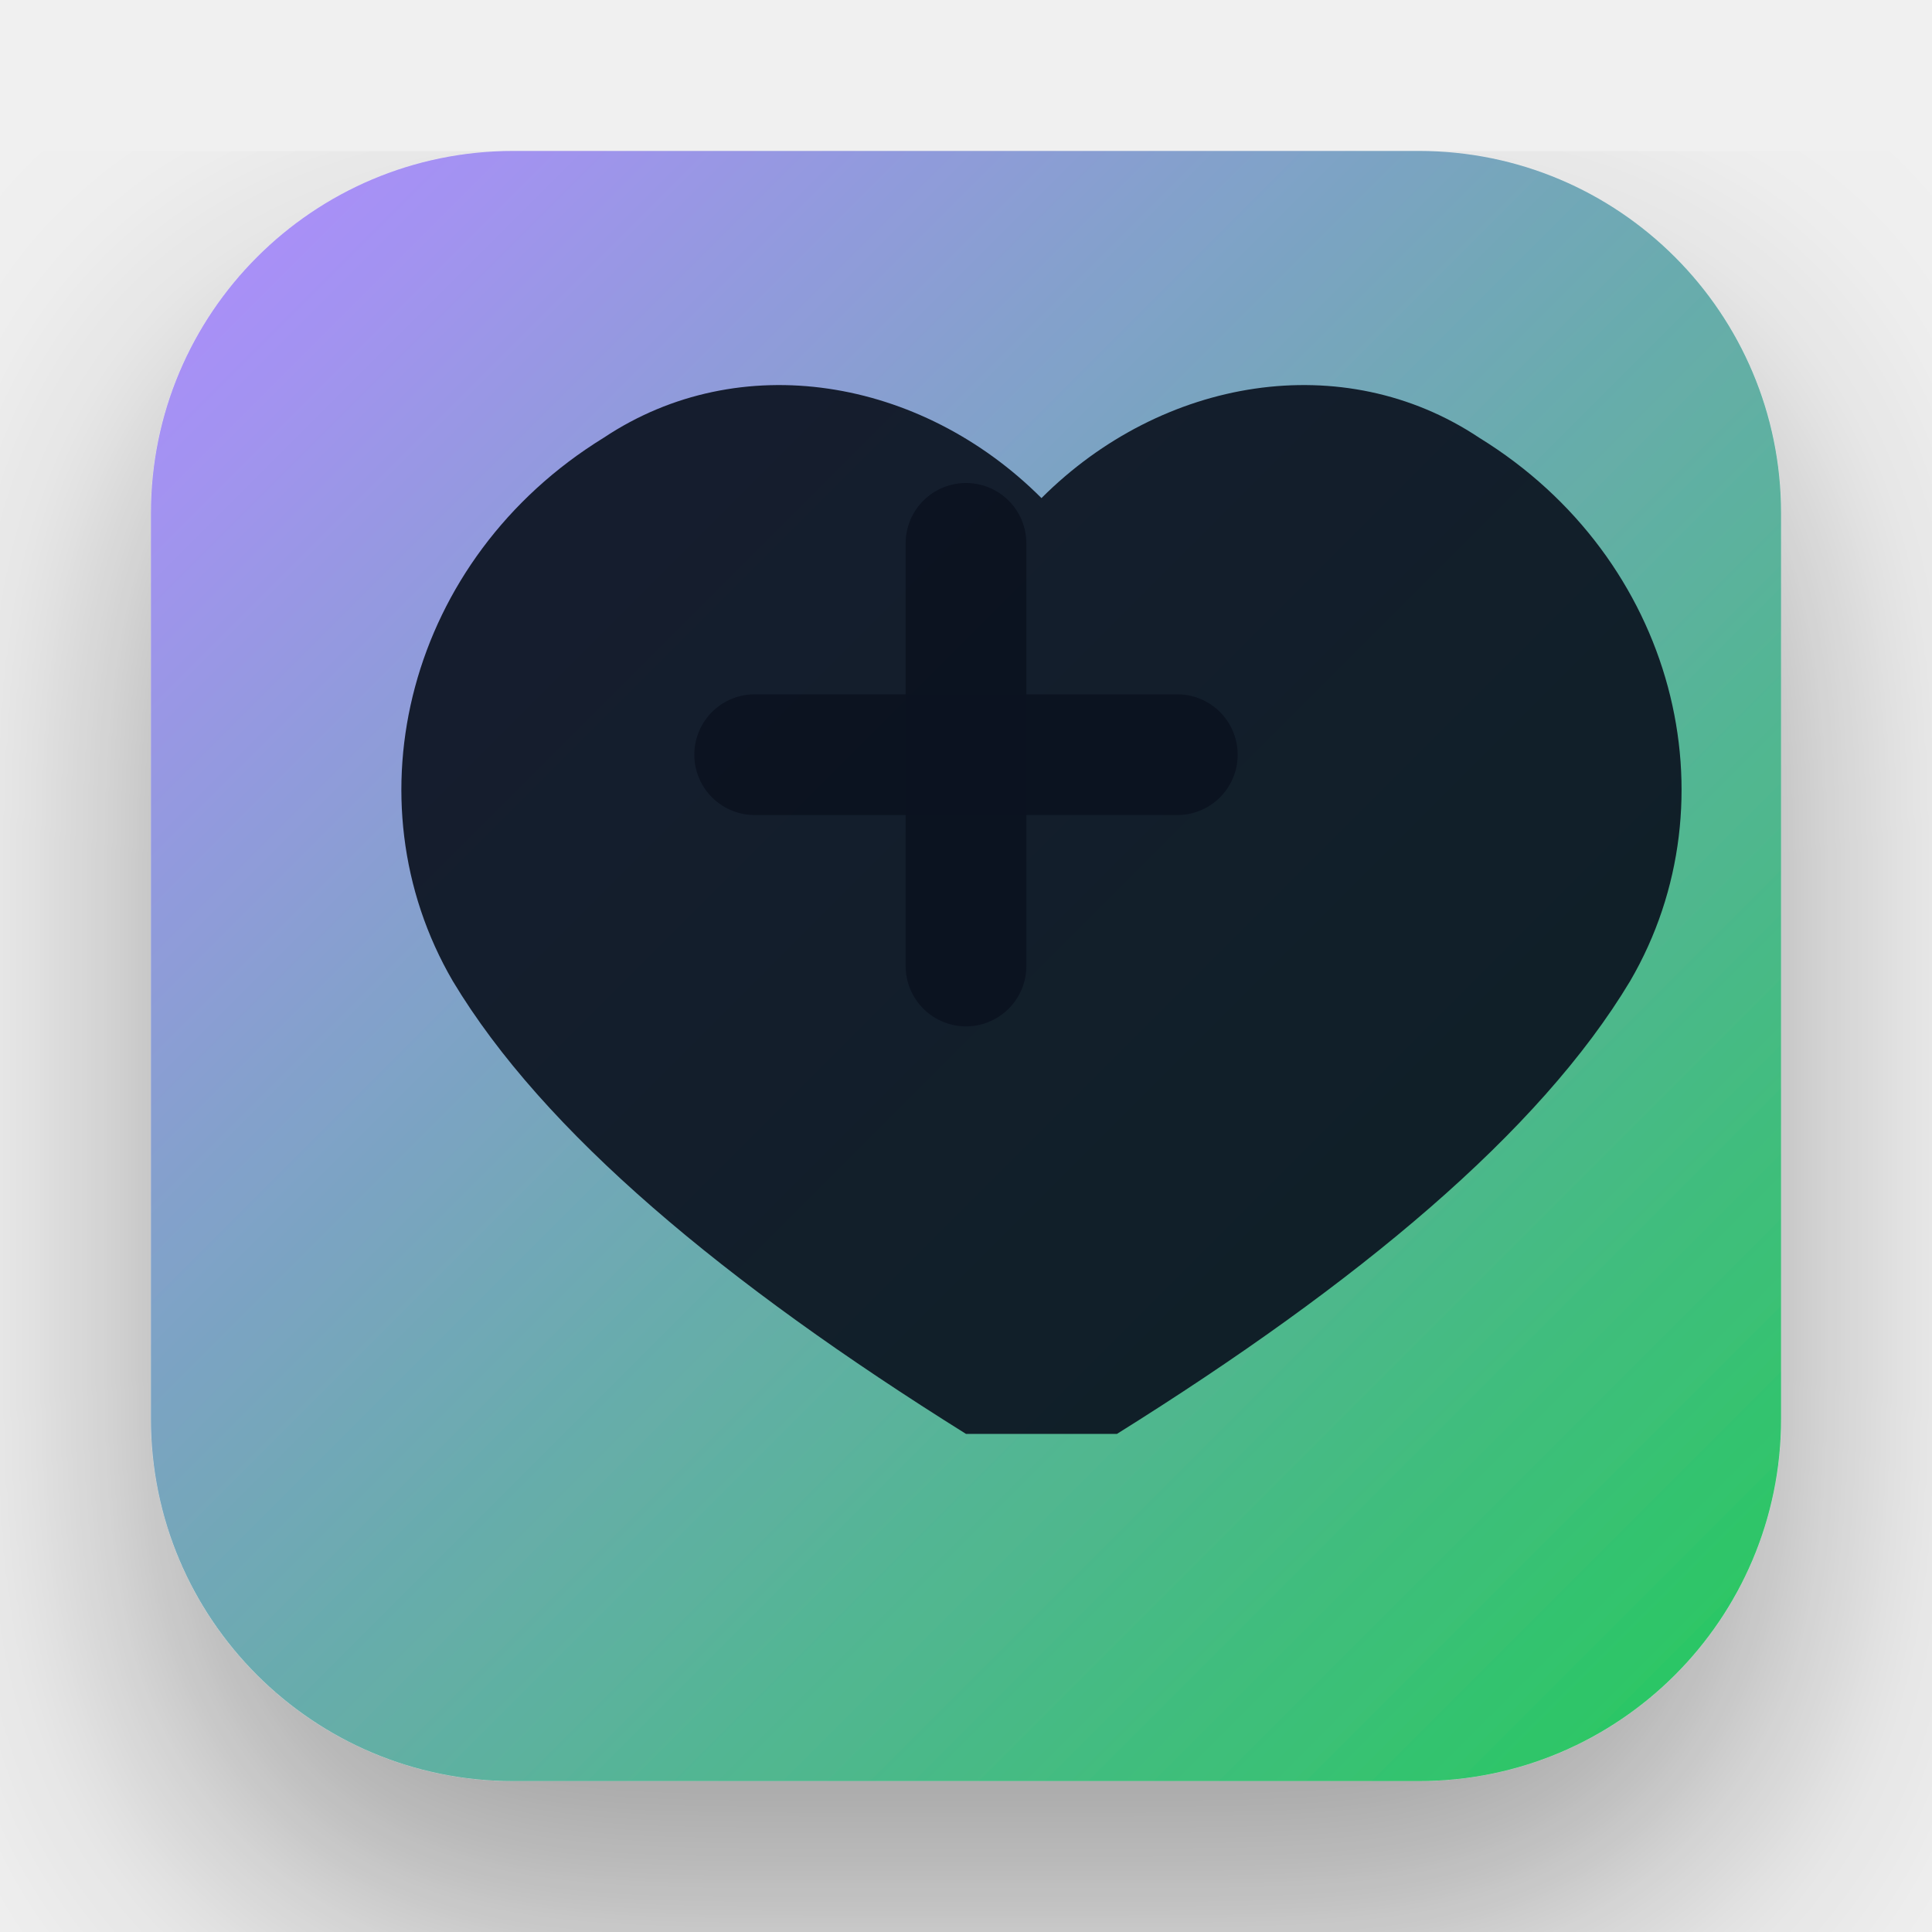
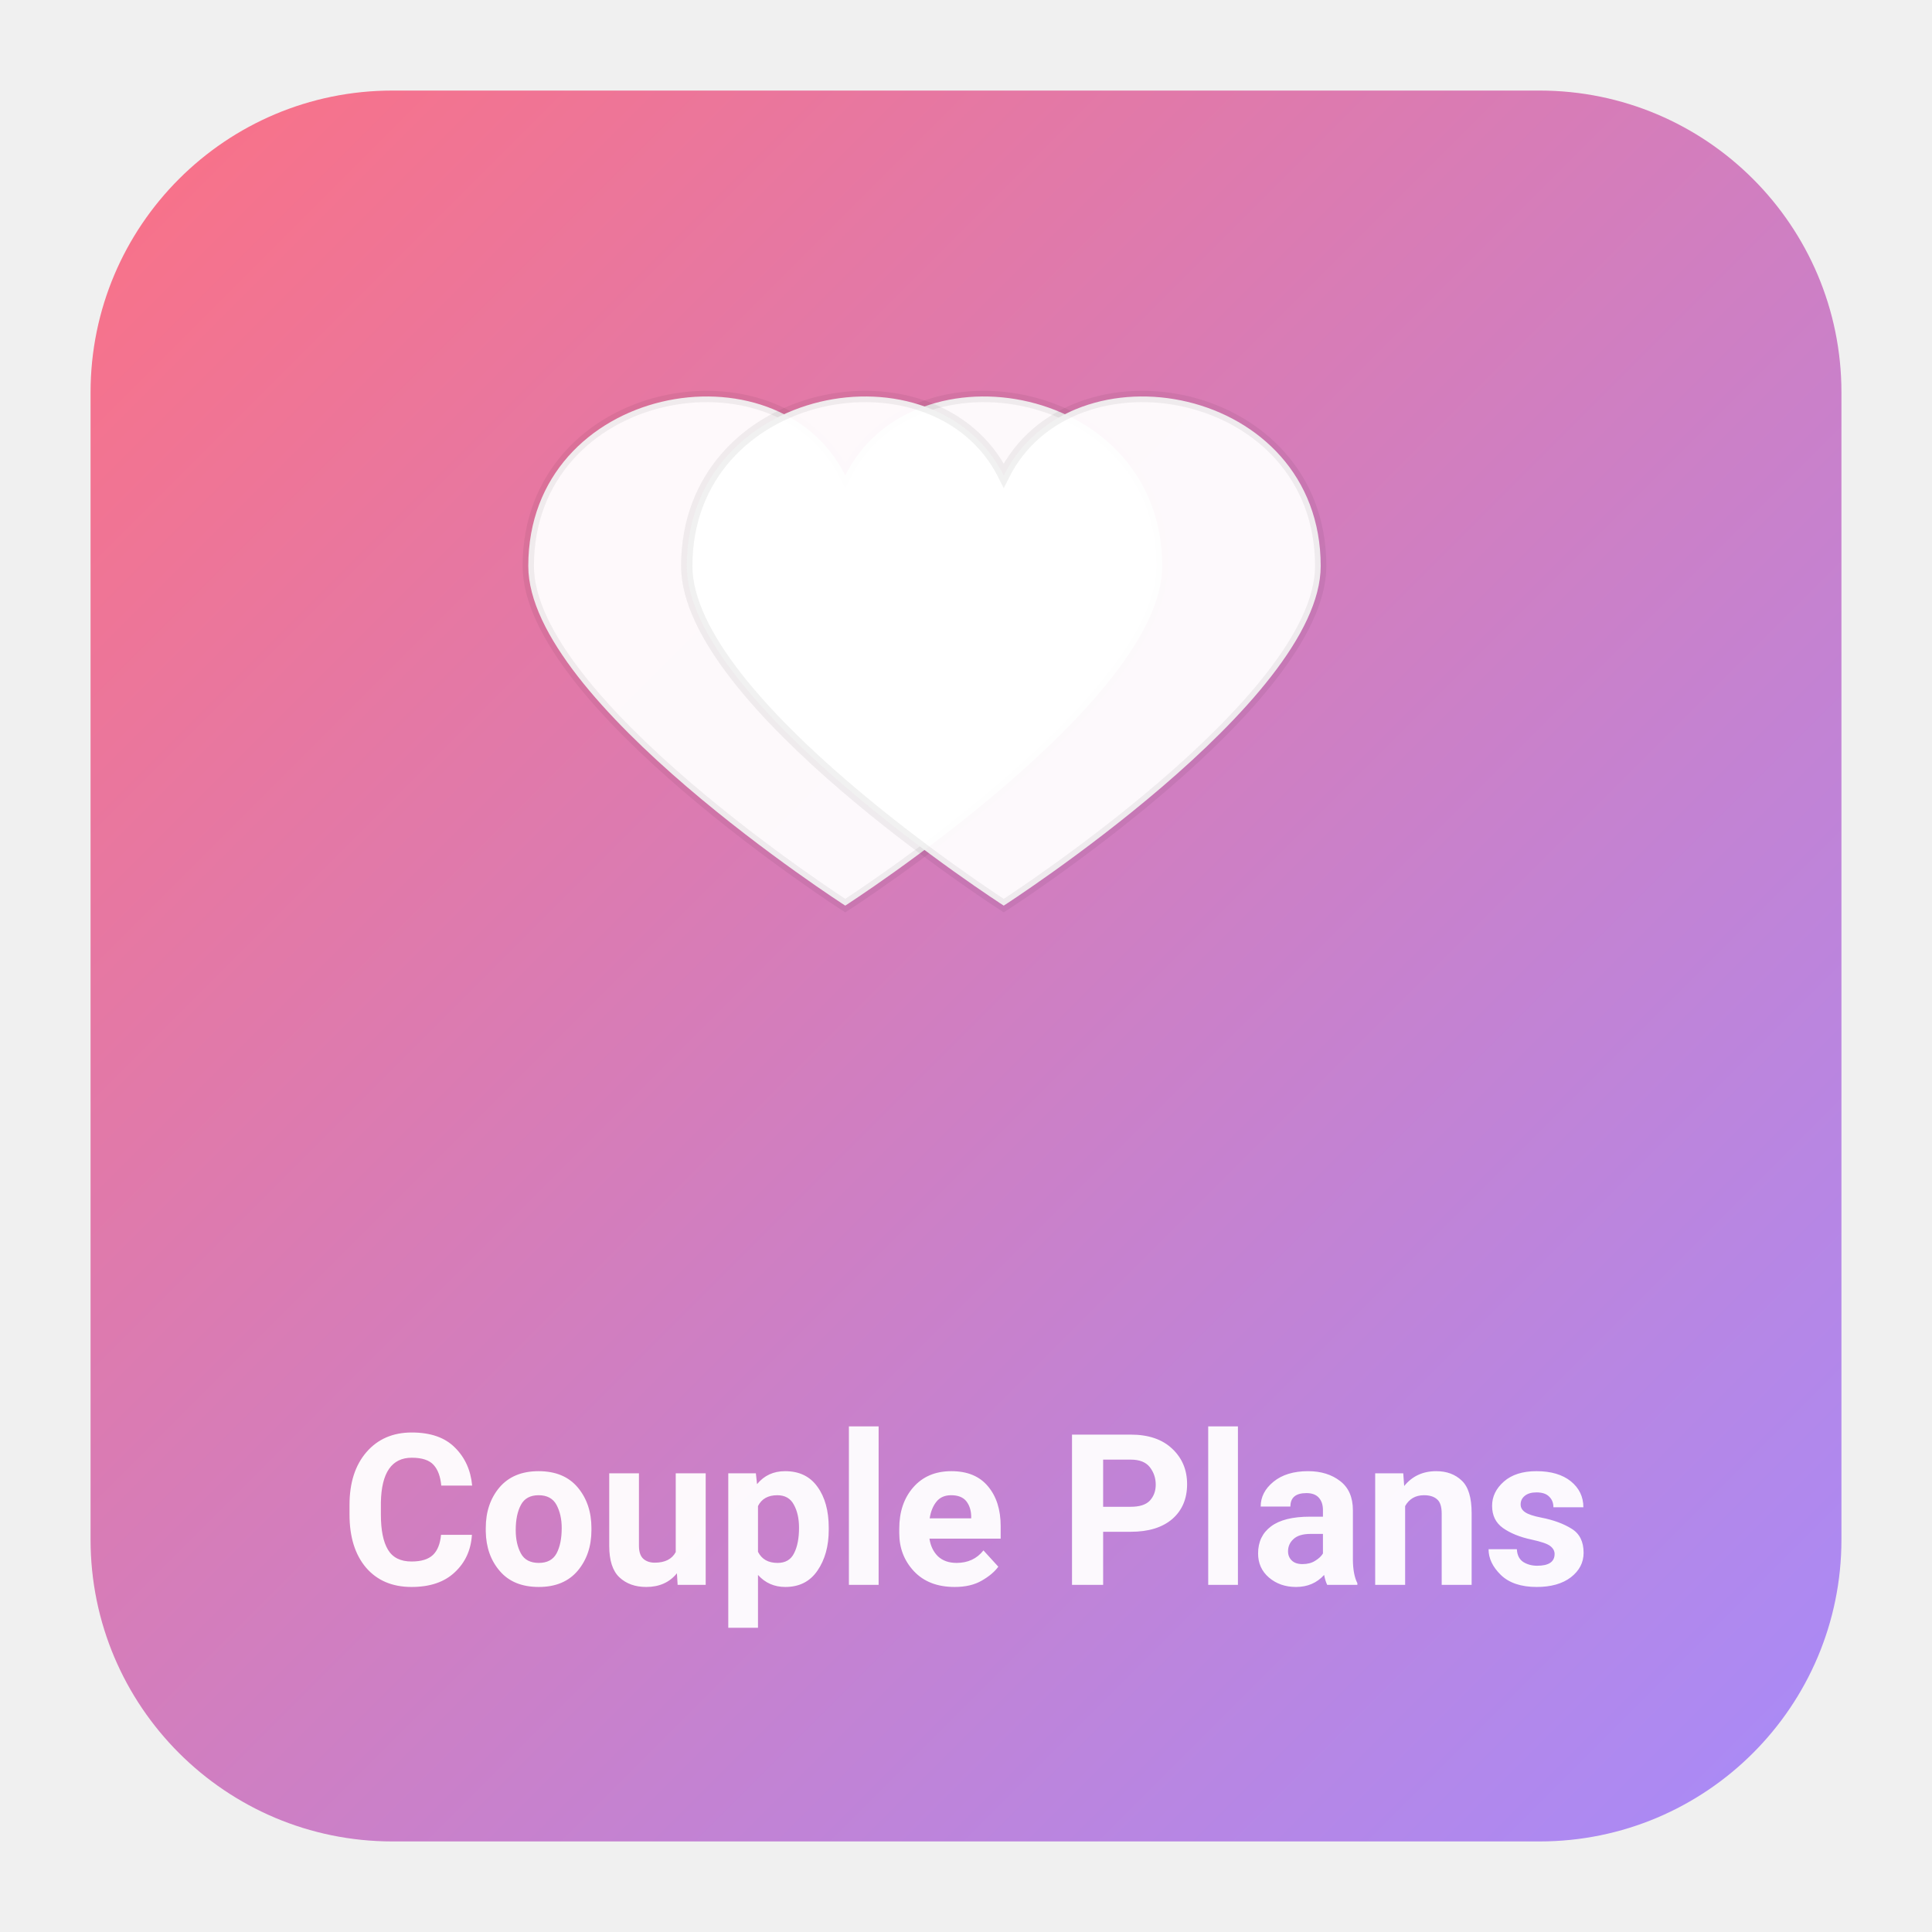
- <svg xmlns="http://www.w3.org/2000/svg" width="128" height="128" viewBox="0 0 128 128" fill="none">
+ <svg xmlns="http://www.w3.org/2000/svg" width="128" height="128" viewBox="0 0 128 128" aria-hidden="true">
  <defs>
-     <linearGradient id="g" x1="16" y1="16" x2="112" y2="112" gradientUnits="userSpaceOnUse">
-       <stop stop-color="#A78BFA" />
-       <stop offset="1" stop-color="#22C55E" />
+     <linearGradient id="cp-grad" x1="0" y1="0" x2="1" y2="1">
+       <stop offset="0" stop-color="#FB7185" />
+       <stop offset="1" stop-color="#A78BFA" />
    </linearGradient>
-     <filter id="s" x="-20%" y="-20%" width="140%" height="140%">
-       <feDropShadow dx="0" dy="10" stdDeviation="10" flood-color="#000" flood-opacity="0.35" />
-     </filter>
  </defs>
-   <rect x="10" y="10" width="108" height="108" rx="24" fill="url(#g)" filter="url(#s)" opacity="0.95" />
-   <path d="M64 95c-16-10-28-20-34-30-7-12-3-28 10-36 9-6 21-4 29 4 8-8 20-10 29-4 13 8 17 24 10 36-6 10-18 20-34 30z" fill="#0B1220" opacity="0.92" />
-   <path d="M50 50h28" stroke="#0B1220" stroke-width="8" stroke-linecap="round" opacity="0.92" />
-   <path d="M64 36v28" stroke="#0B1220" stroke-width="8" stroke-linecap="round" opacity="0.92" />
+   <rect x="6" y="6" width="116" height="116" rx="20" fill="url(#cp-grad)" />
+   <g transform="translate(20,18) scale(0.75)" fill="#fff" stroke="rgba(0,0,0,0.06)" stroke-width="1">
+     <path d="M48 18c-6-12-28-8-28 8 0 12 28 30 28 30s28-18 28-30c0-16-22-20-28-8z" opacity="0.95" />
+     <path d="M80 18c-6-12-28-8-28 8 0 12 28 30 28 30s28-18 28-30c0-16-22-20-28-8z" opacity="0.95" transform="translate(-18,0)" />
+   </g>
+   <text x="64" y="105" text-anchor="middle" font-family="Segoe UI, Roboto, Arial" font-size="14" fill="rgba(255,255,255,0.95)" font-weight="700">Couple Plans</text>
</svg>
